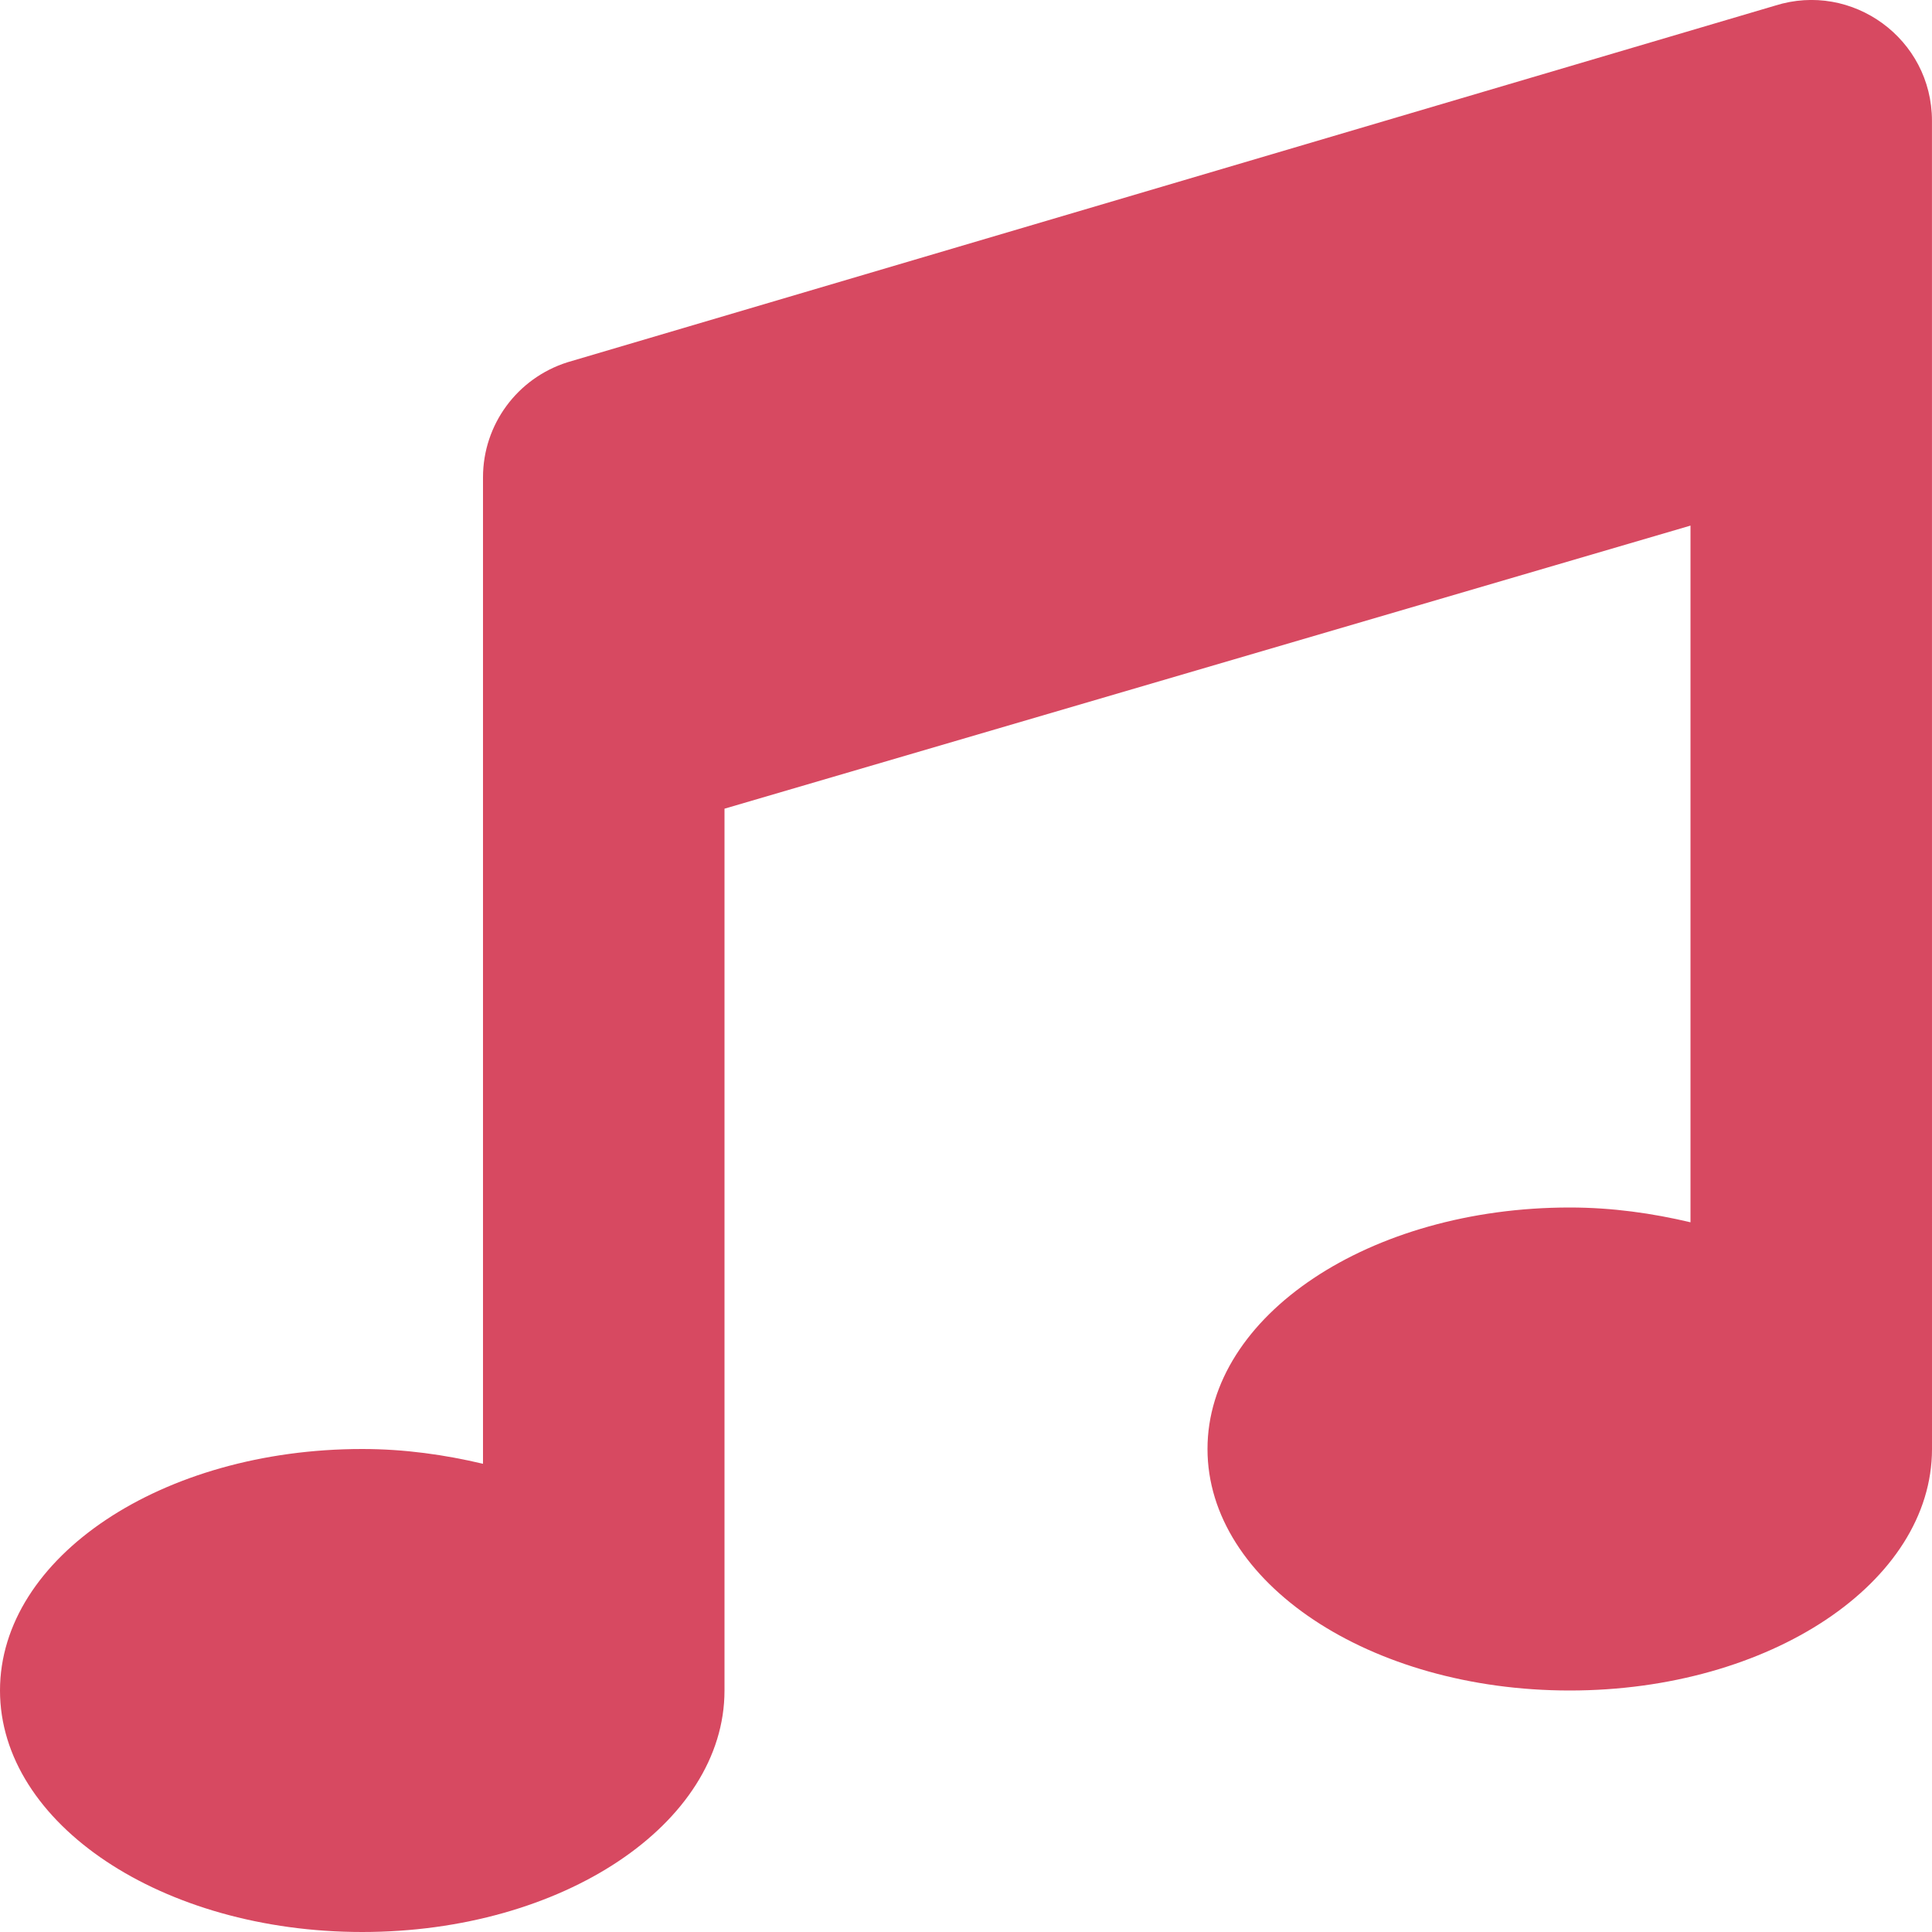
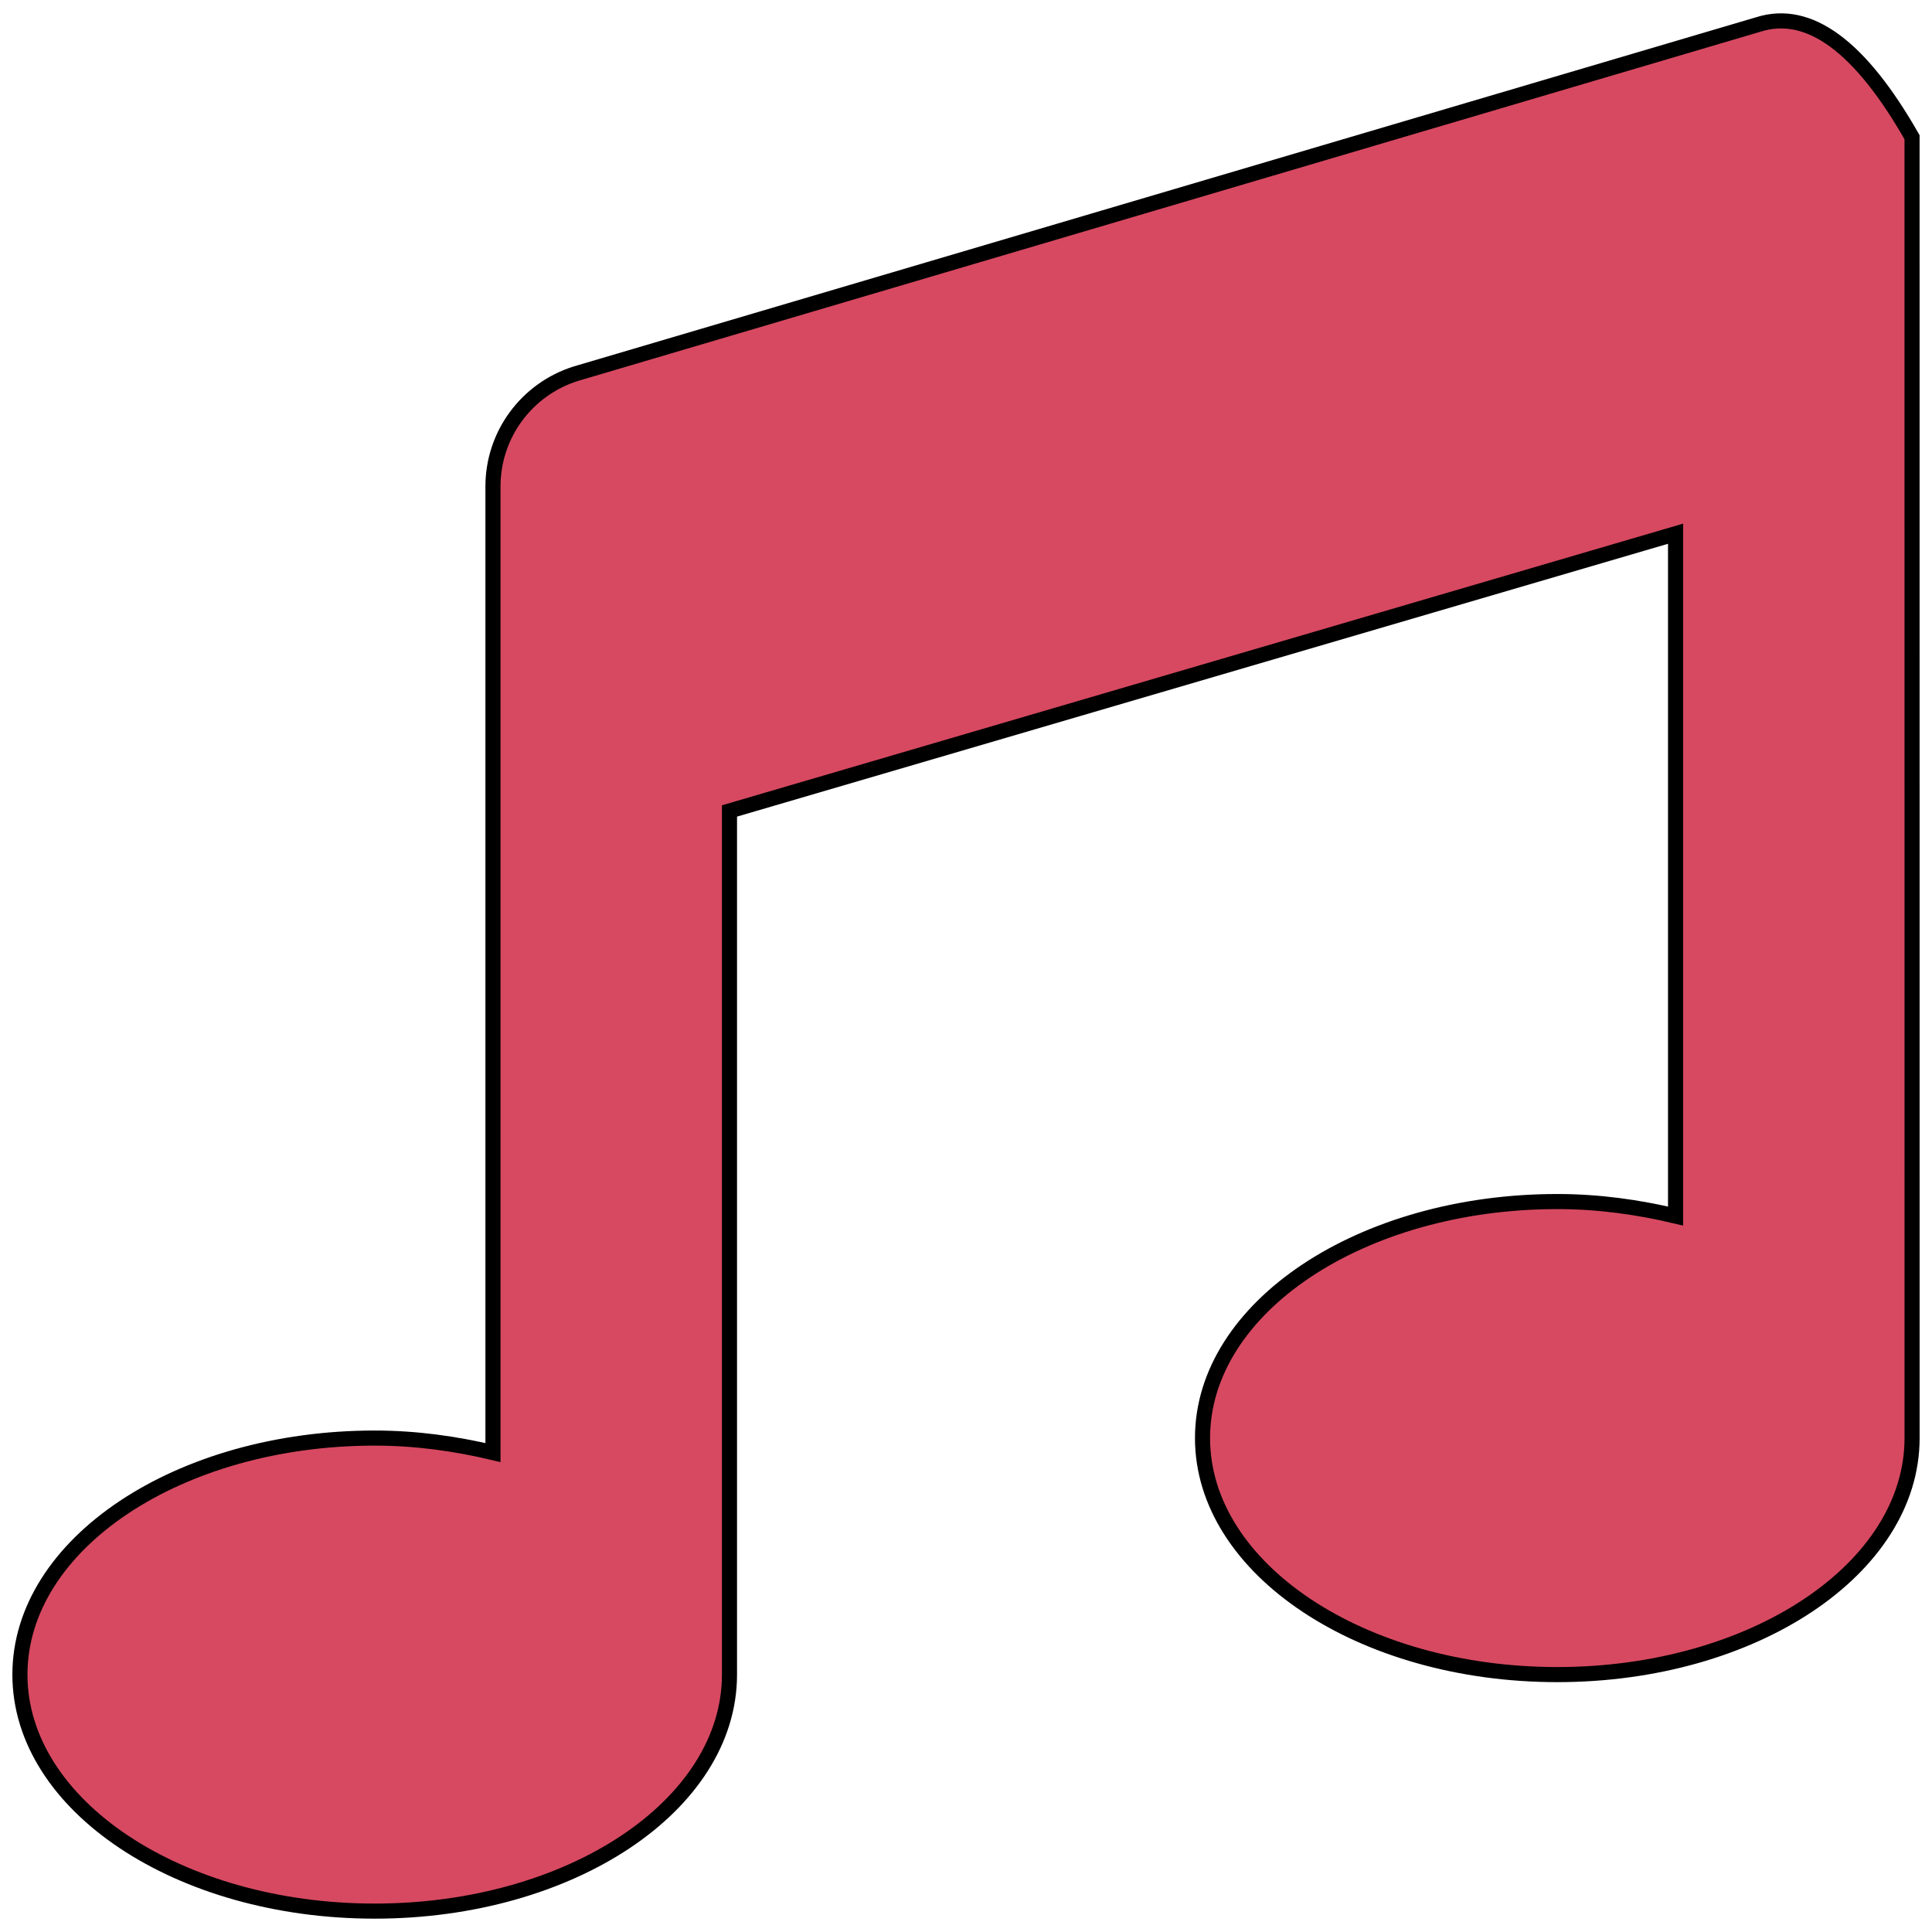
- <svg xmlns="http://www.w3.org/2000/svg" aria-hidden="true" focusable="false" data-prefix="fas" data-icon="music" class="svg-inline--fa fa-music fa-w-16" role="img" viewBox="0 0 512 512" version="1.1" id="svg6428">
-   <defs id="defs6432" />
-   <path fill="currentColor" d="M511.99 32.01c0-21.71-21.1-37.01-41.6-30.51L150.4 96c-13.3 4.2-22.4 16.5-22.4 30.5v261.42c-10.05-2.38-20.72-3.92-32-3.92-53.02 0-96 28.65-96 64s42.98 64 96 64 96-28.65 96-64V214.31l256-75.02v184.63c-10.05-2.38-20.72-3.92-32-3.92-53.02 0-96 28.65-96 64s42.98 64 96 64 96-28.65 96-64l-.01-351.99z" id="path6426" style="fill:#d74961;fill-opacity:1" />
+ <svg xmlns="http://www.w3.org/2000/svg" xmlns:xlink="http://www.w3.org/1999/xlink" version="1.1" preserveAspectRatio="xMidYMid meet" viewBox="0 0 640 640" width="640" height="640">
+   <defs>
+     <path d="M582.46 8.11C543.29 19.68 229.9 112.23 190.72 123.8C174.44 128.94 163.3 144 163.3 161.14C163.3 193.14 163.3 449.17 163.3 481.18C150.99 478.26 137.93 476.38 124.12 476.38C59.21 476.38 6.6 511.45 6.6 554.73C6.6 598.01 59.21 633.08 124.12 633.08C189.03 633.08 241.65 598.01 241.65 554.73C241.65 535.66 241.65 440.29 241.65 268.64L555.05 176.8C555.05 312.41 555.05 387.76 555.05 402.83C542.75 399.91 529.69 398.03 515.88 398.03C450.97 398.03 398.35 433.1 398.35 476.38C398.35 519.65 450.97 554.73 515.88 554.73C580.79 554.73 633.4 519.65 633.4 476.38C633.4 447.65 633.4 304.01 633.39 45.46C616.17 15.25 599.19 2.8 582.46 8.11Z" id="f7el32Aac" />
+   </defs>
+   <g>
+     <g>
+       <g>
+         <use xlink:href="#f7el32Aac" opacity="1" fill="#d74961" fill-opacity="1" />
+         <g>
+           <use xlink:href="#f7el32Aac" opacity="1" fill-opacity="0" stroke="#000000" stroke-width="5" stroke-opacity="1" />
+         </g>
+       </g>
+     </g>
+   </g>
</svg>
